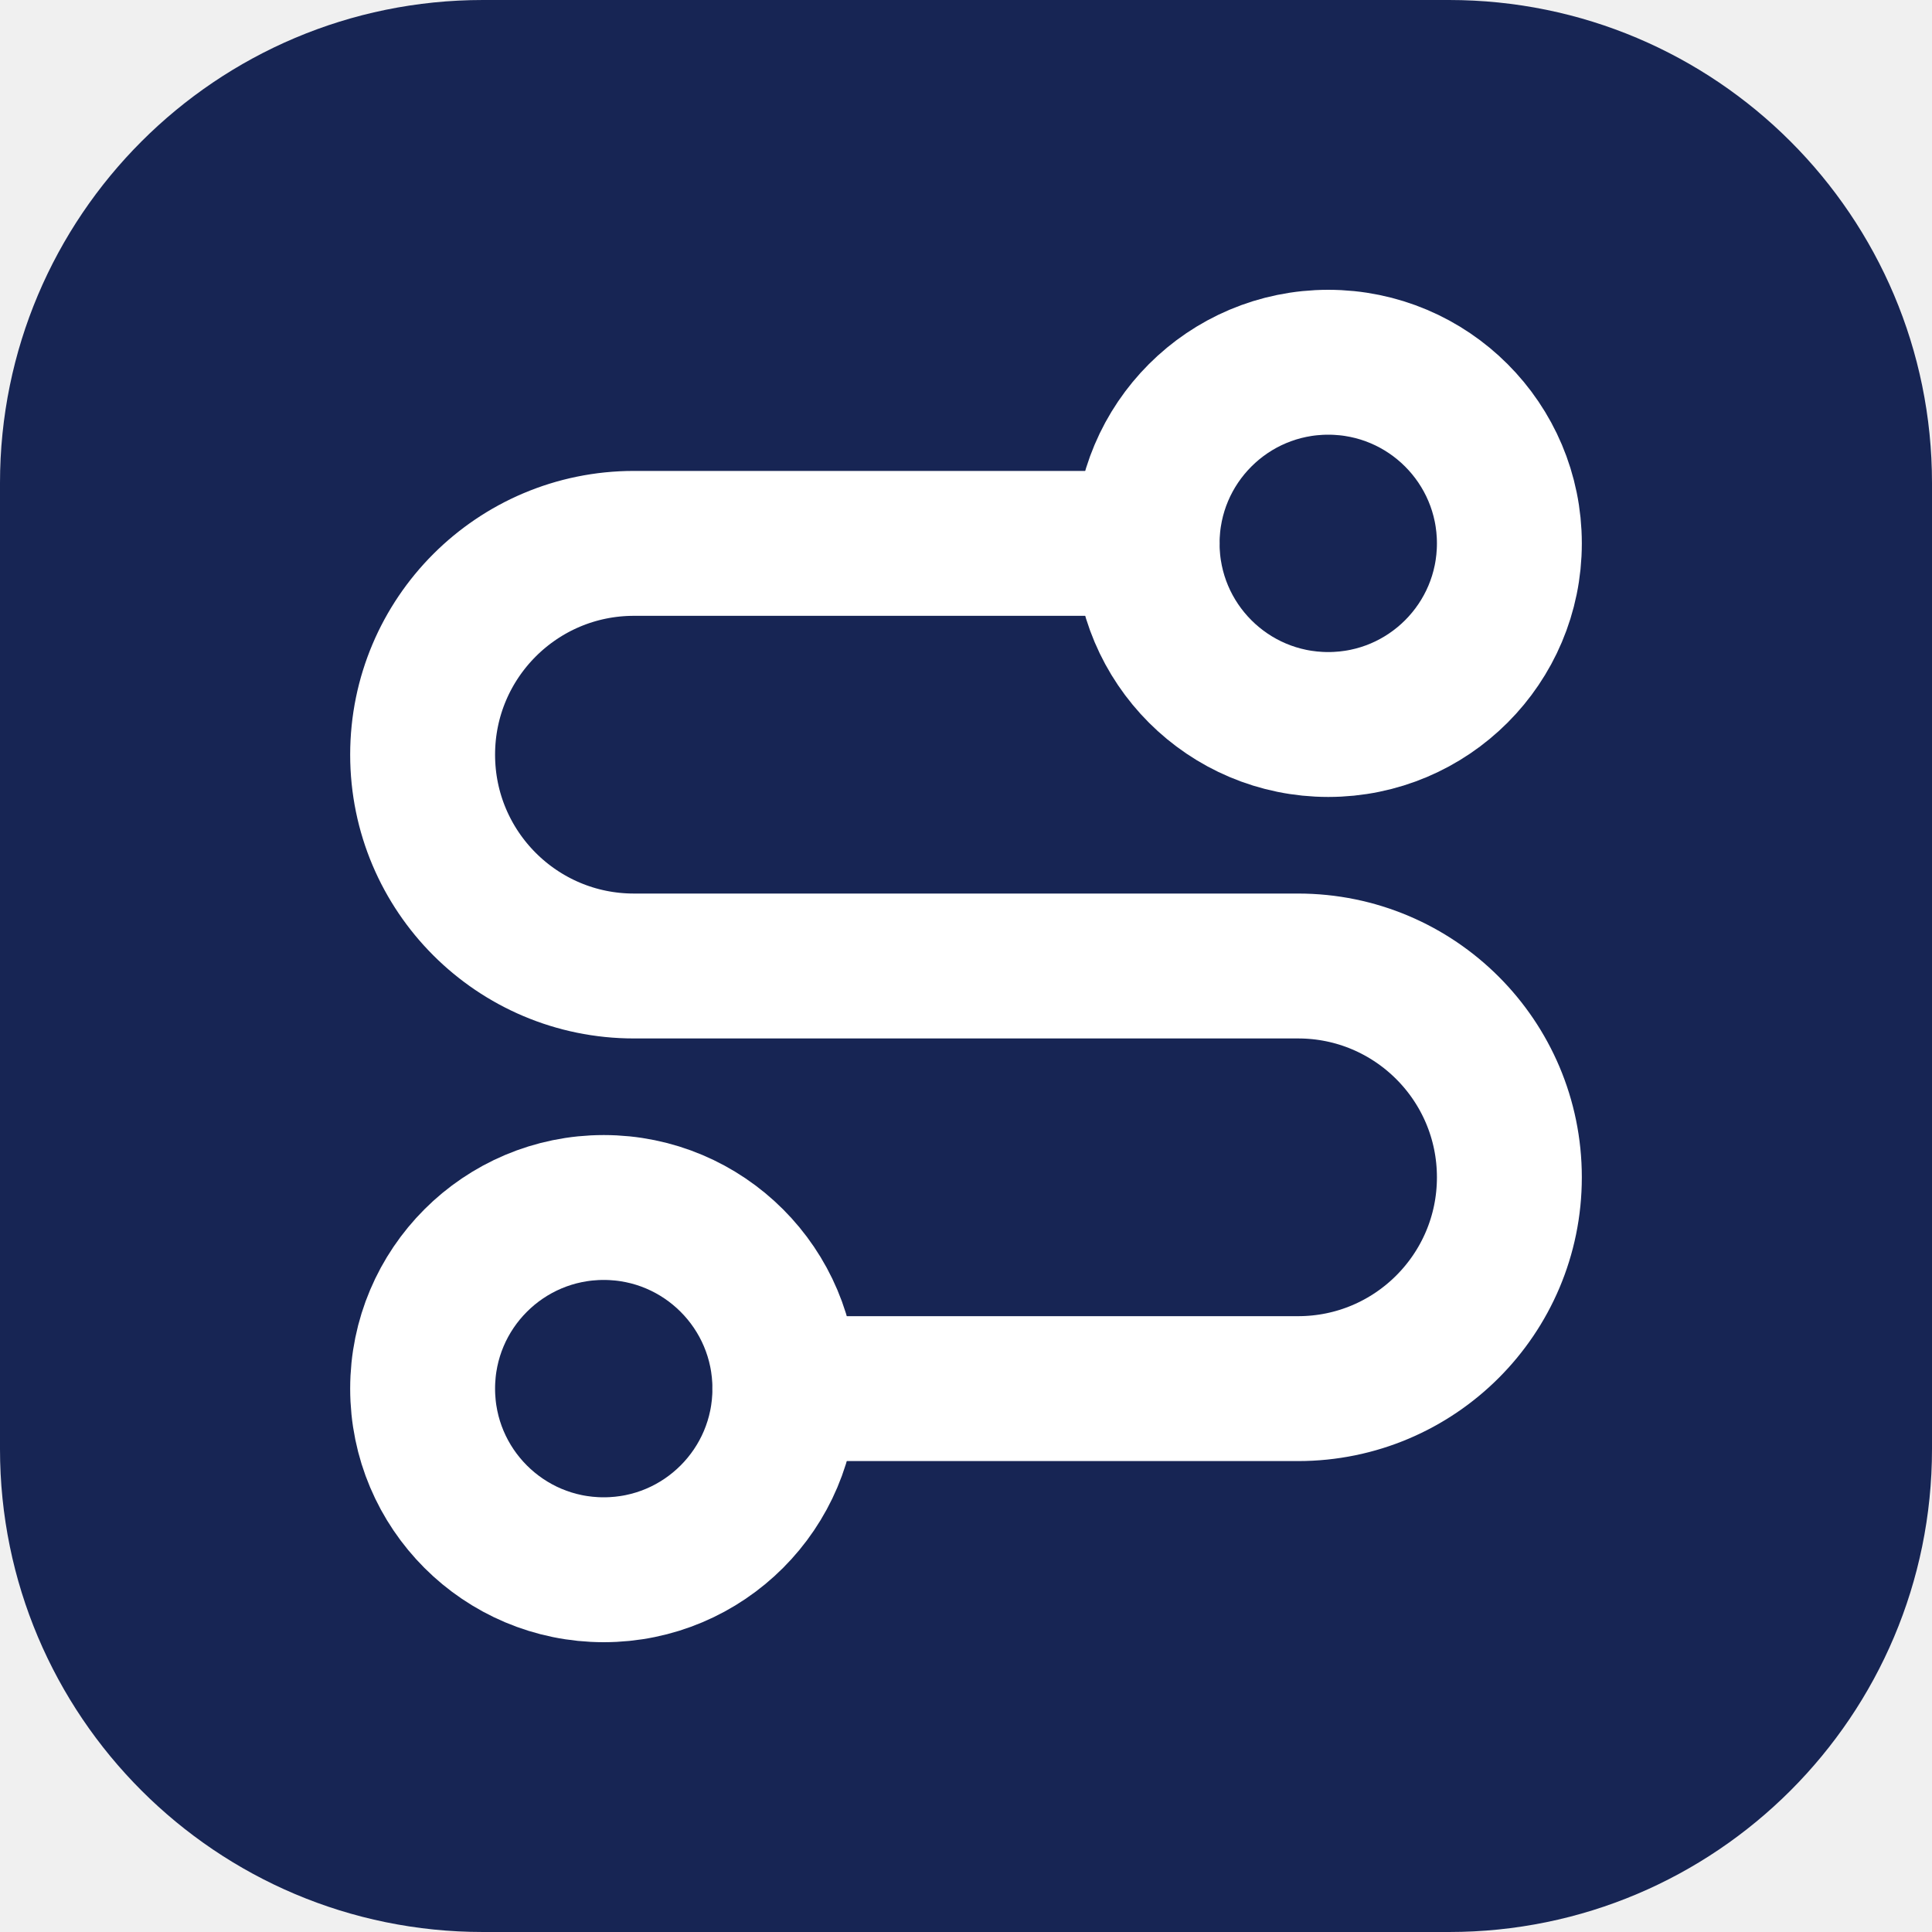
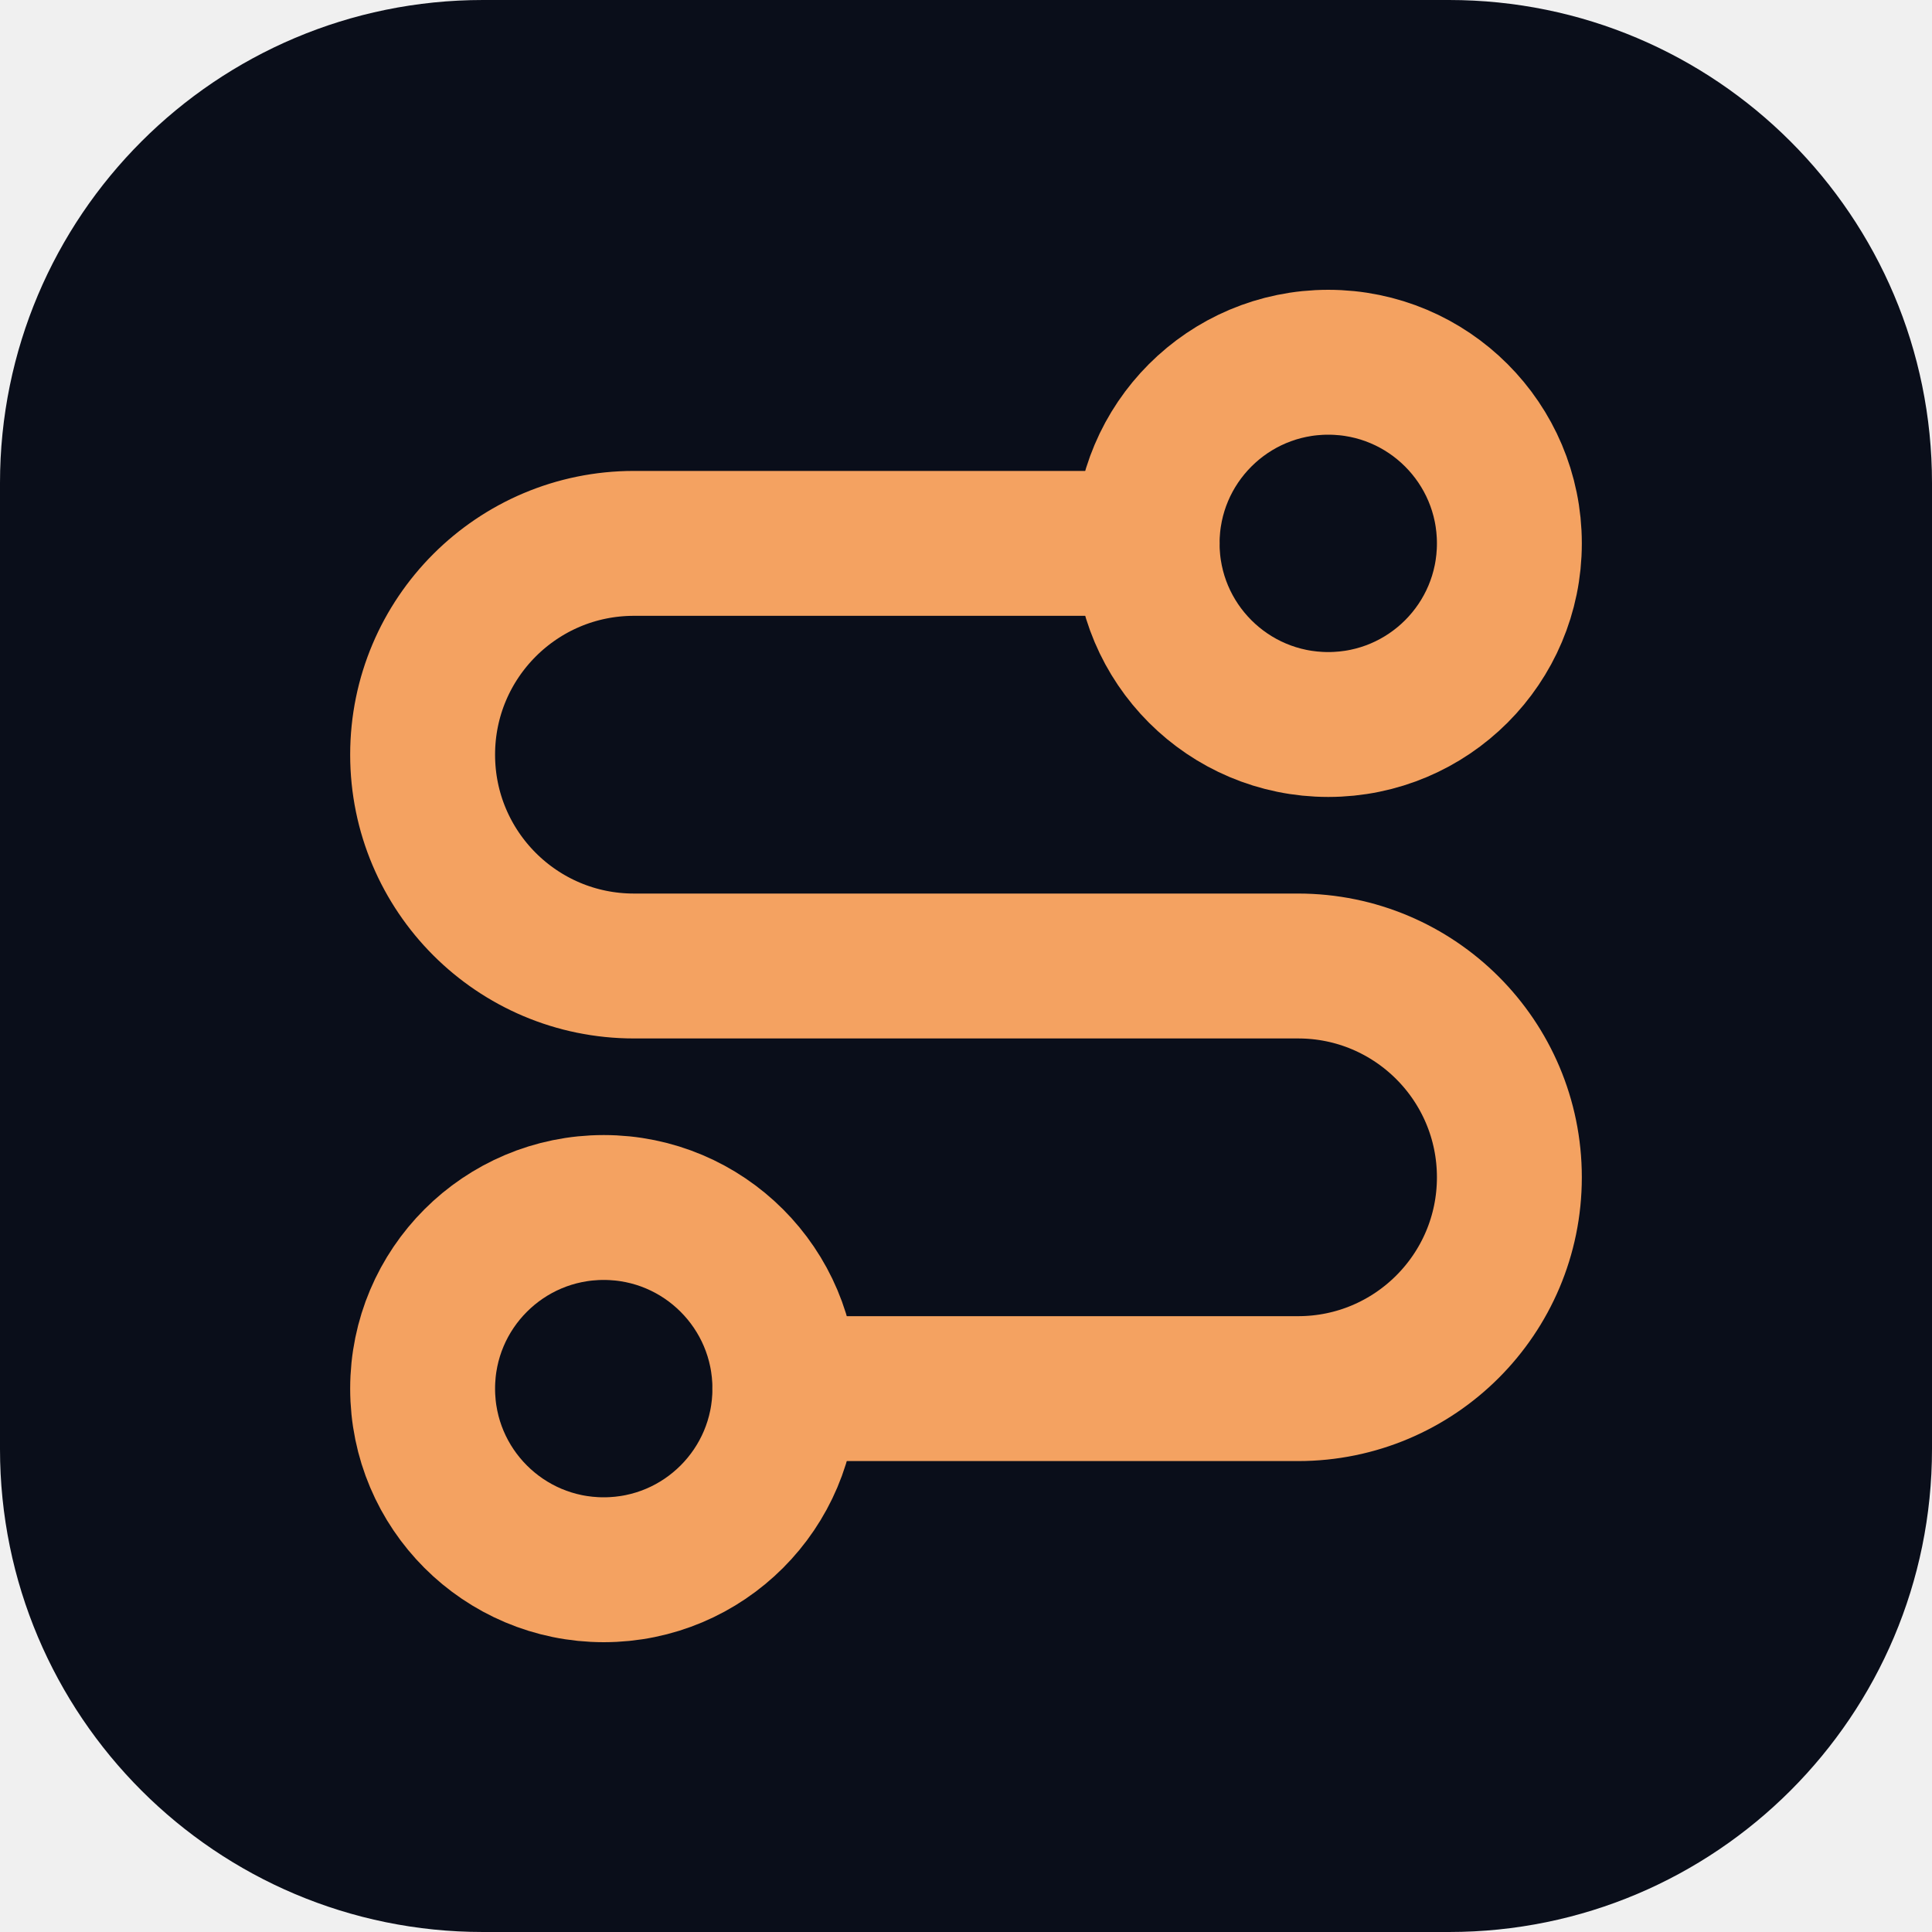
<svg xmlns="http://www.w3.org/2000/svg" viewBox="0 0 32 32">
-   <rect width="32" height="32" rx="8" fill="#172554" />
-   <g fill="none" stroke="#ffffff" stroke-width="2.4" stroke-linecap="round" stroke-linejoin="round" transform="translate(4 4)">
+   <rect width="32" height="32" rx="8" fill="#0a0e1a" />
+   <g fill="none" stroke="#f4a261" stroke-width="2.4" stroke-linecap="round" stroke-linejoin="round" transform="translate(4 4)">
    <circle cx="6" cy="19" r="3" />
    <path d="M9 19h8.5a3.5 3.5 0 0 0 0-7h-11a3.5 3.5 0 0 1 0-7H15" />
    <circle cx="18" cy="5" r="3" />
  </g>
</svg>
